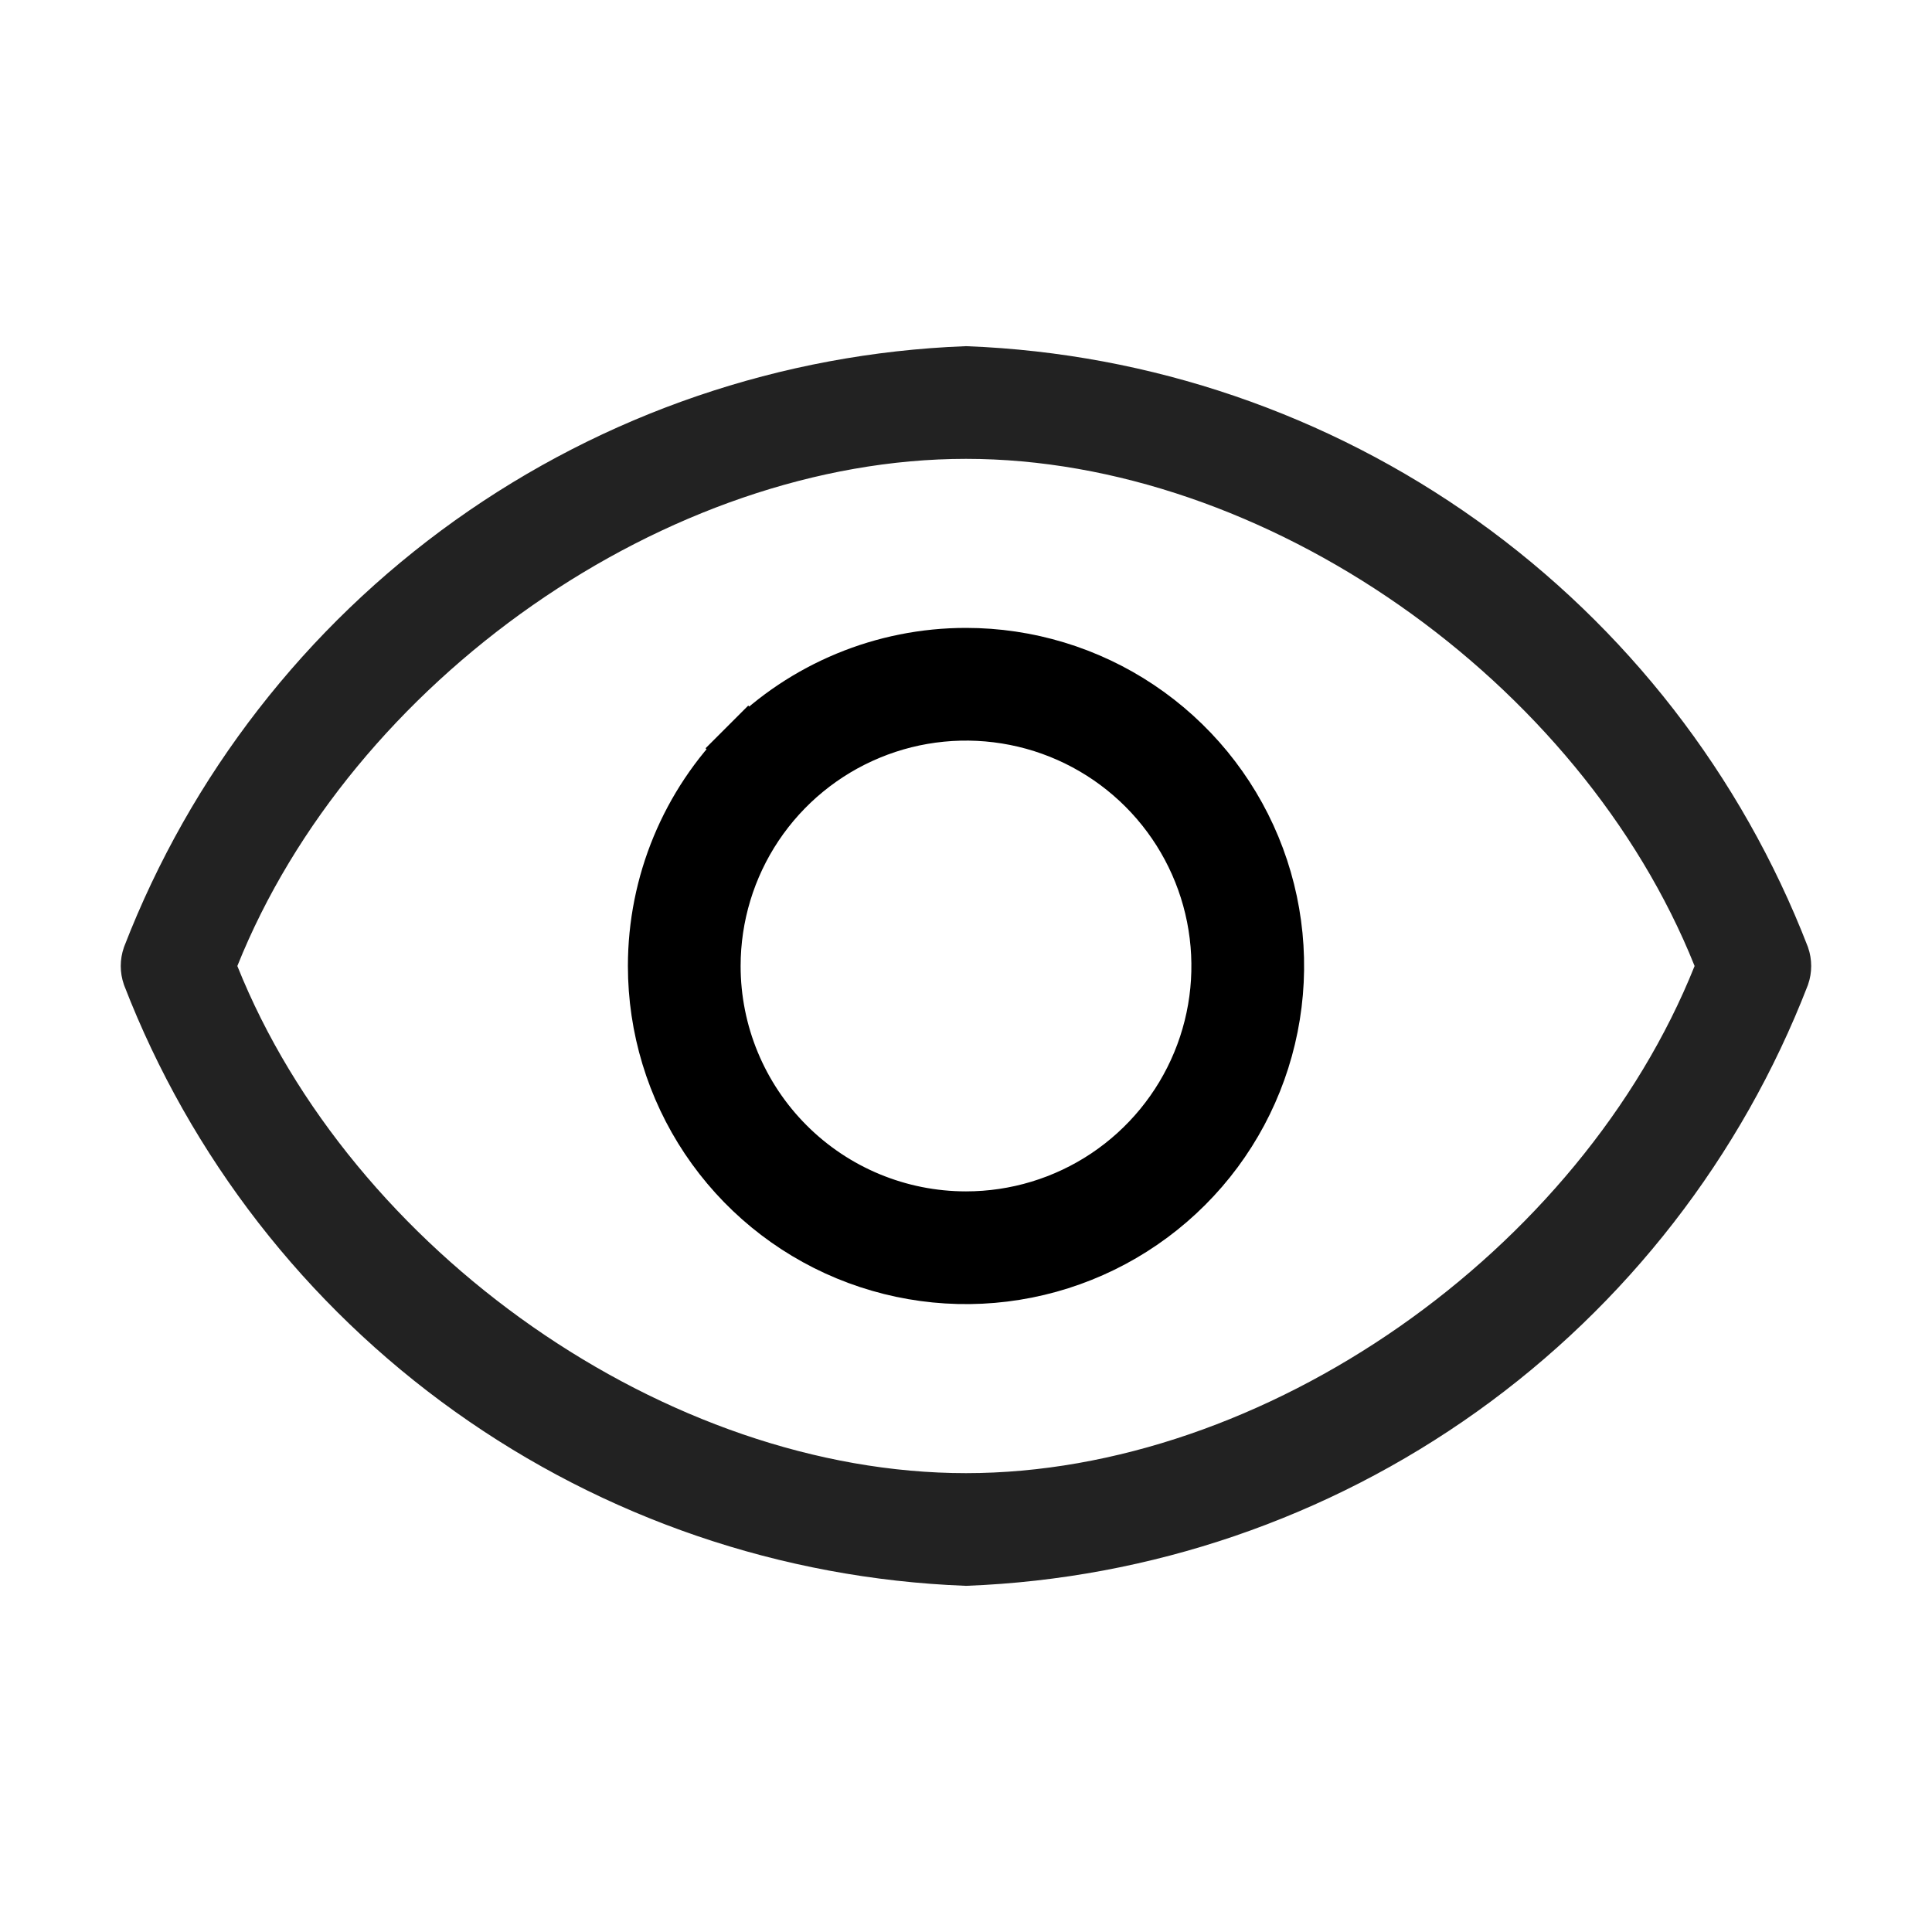
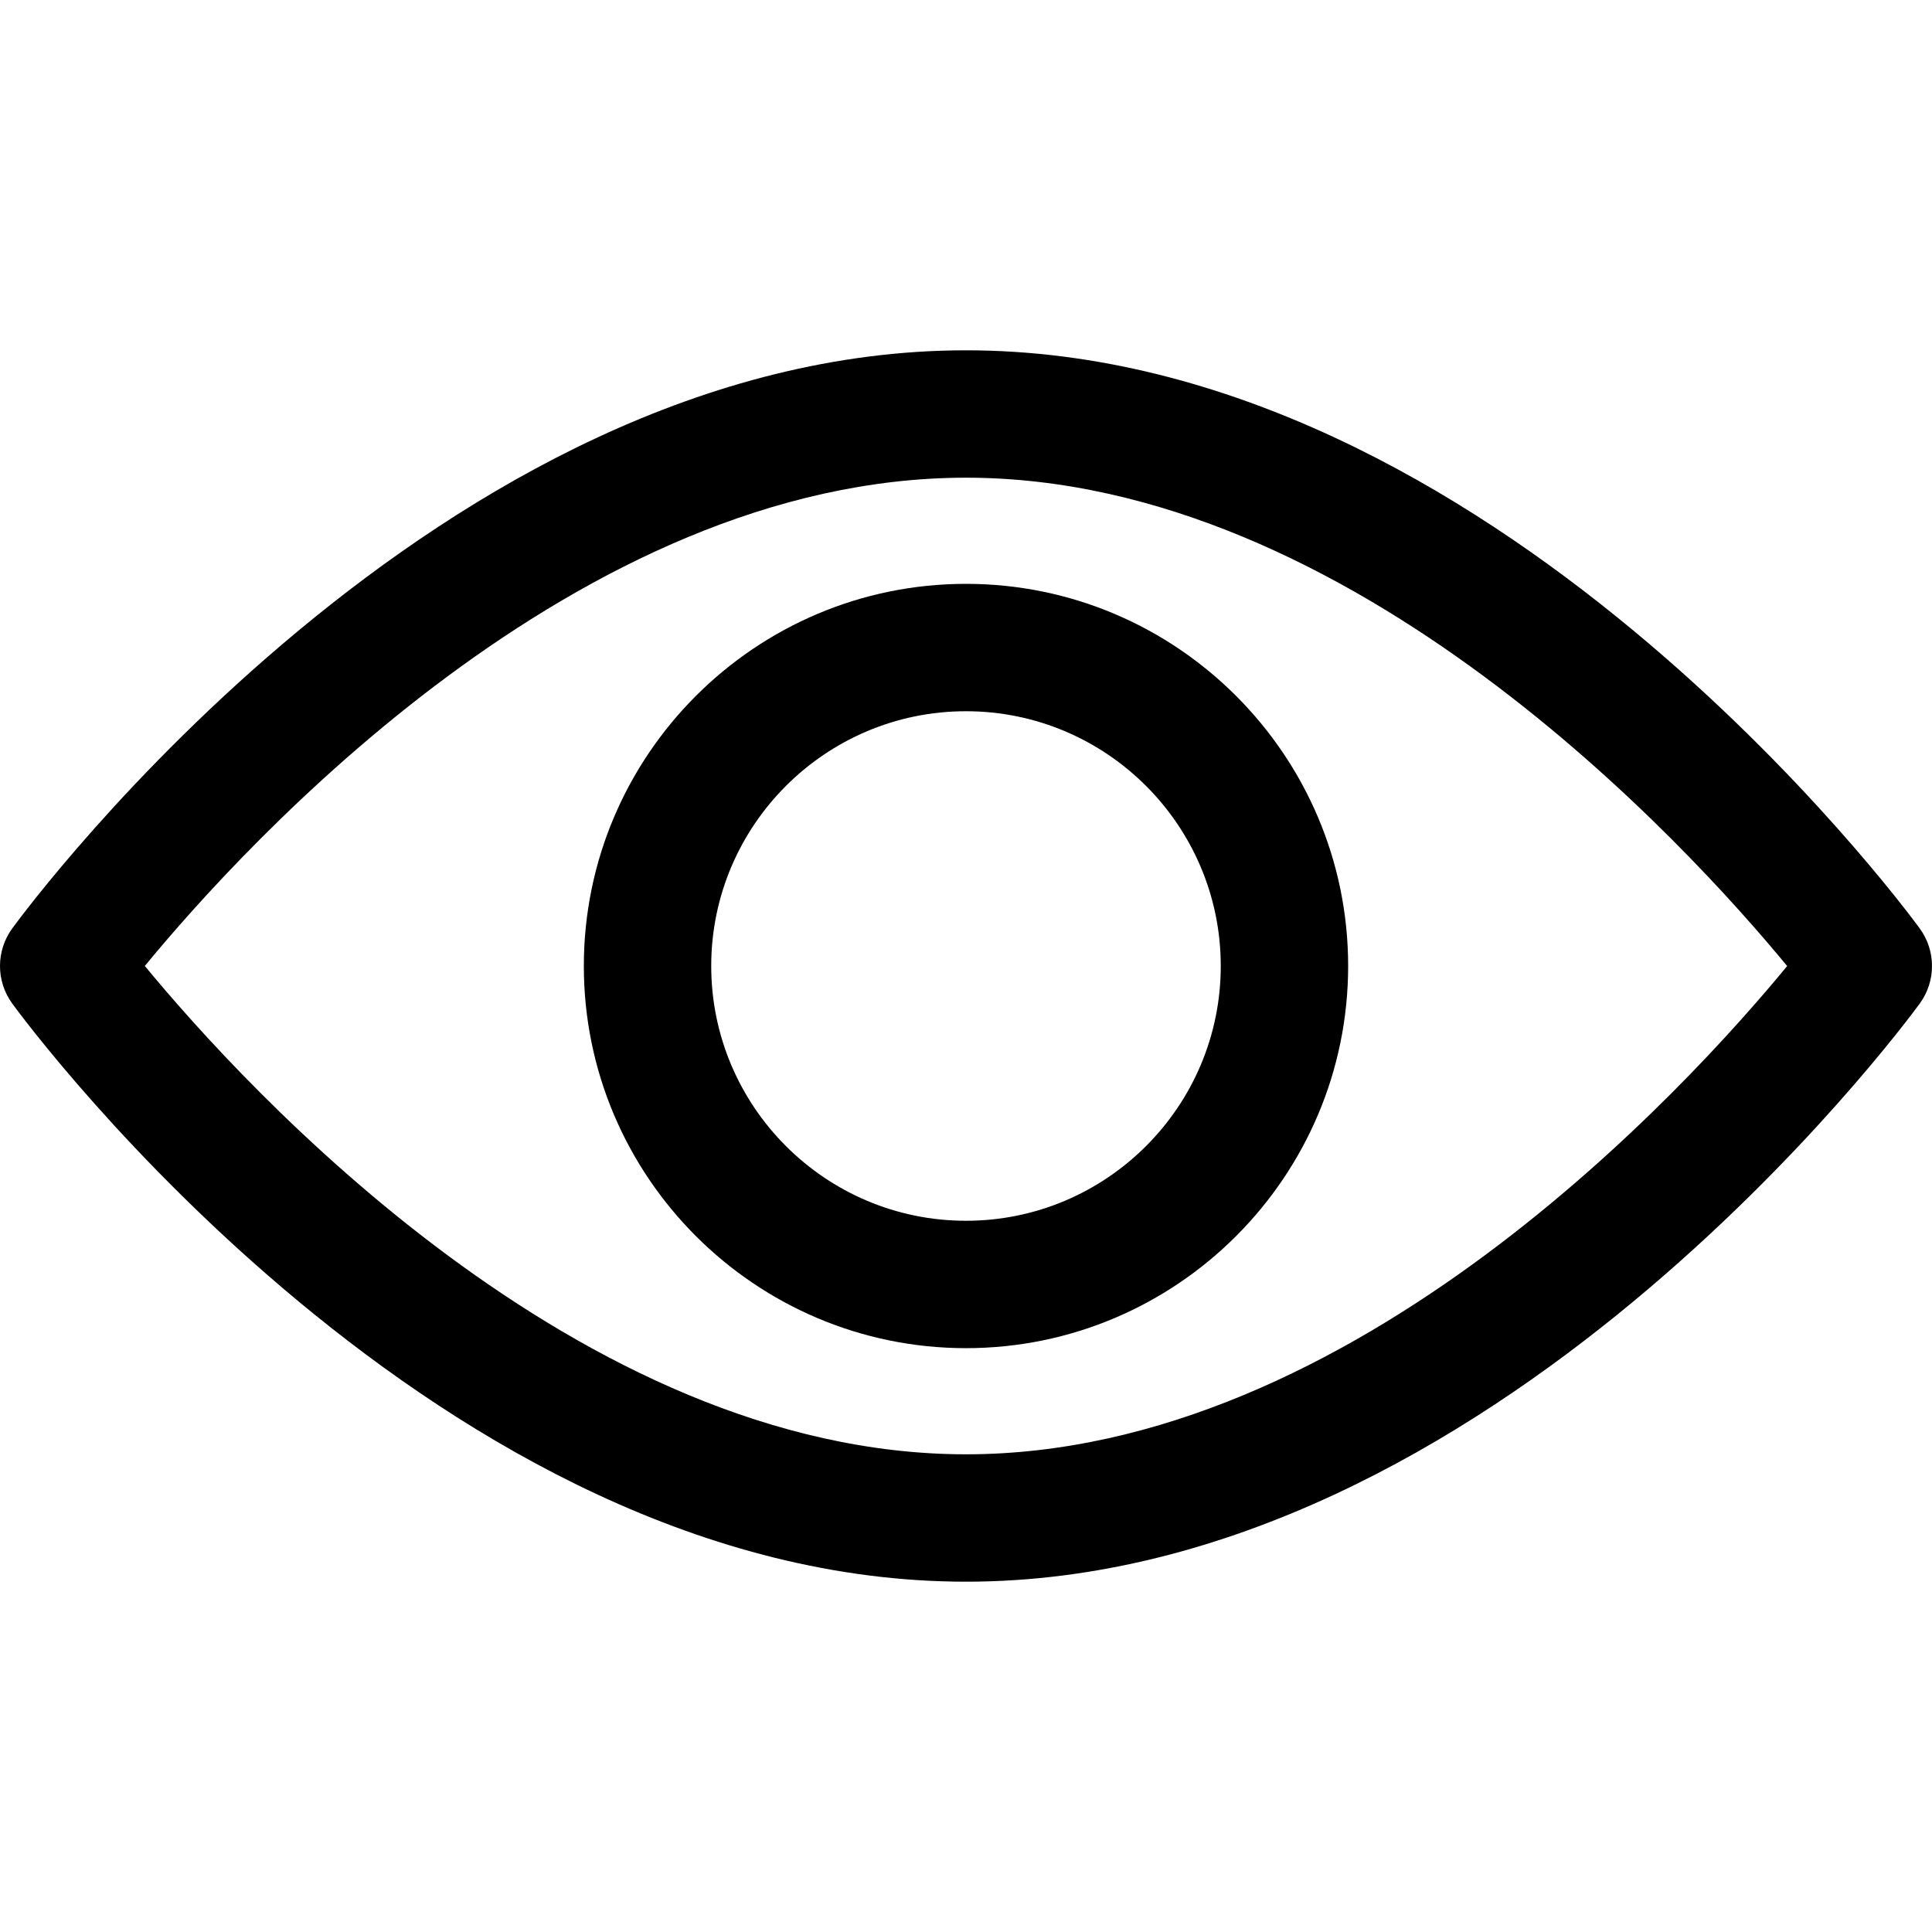
- <svg xmlns="http://www.w3.org/2000/svg" width="32" height="32" viewBox="0 0 32 32" fill="none">
-   <path d="M28.532 15.814L28.606 16L28.532 16.186C26.566 21.097 21.162 24.9 16 24.9C10.837 24.9 5.434 21.097 3.467 16.186L3.393 16L3.467 15.814C5.434 10.903 10.837 7.1 16 7.1C21.162 7.1 26.566 10.903 28.532 15.814ZM7.828 9.026C5.431 10.737 3.587 13.111 2.524 15.857C2.492 15.95 2.492 16.05 2.524 16.143C3.587 18.889 5.431 21.264 7.828 22.974C10.221 24.682 13.062 25.652 16 25.766C18.938 25.652 21.778 24.682 24.172 22.974C26.568 21.264 28.412 18.889 29.475 16.143C29.507 16.05 29.507 15.95 29.475 15.857C28.412 13.111 26.568 10.737 24.172 9.026C21.778 7.319 18.938 6.348 16 6.234C13.062 6.348 10.221 7.319 7.828 9.026Z" fill="#222222" stroke="#222222" />
-   <path d="M18.833 11.759C17.995 11.199 17.009 10.9 16 10.9C14.647 10.9 13.35 11.437 12.394 12.394L12.04 12.04L12.394 12.394C11.437 13.35 10.9 14.647 10.9 16C10.9 17.009 11.199 17.995 11.759 18.833C12.32 19.672 13.116 20.326 14.048 20.712C14.98 21.098 16.006 21.199 16.995 21.002C17.984 20.805 18.893 20.319 19.606 19.606C20.32 18.893 20.805 17.984 21.002 16.995C21.199 16.006 21.098 14.98 20.712 14.048C20.326 13.116 19.672 12.32 18.833 11.759ZM18.352 19.52C17.656 19.985 16.837 20.233 16 20.233C14.877 20.233 13.8 19.787 13.007 18.993C12.213 18.199 11.767 17.123 11.767 16C11.767 15.163 12.015 14.344 12.48 13.648C12.945 12.952 13.607 12.409 14.38 12.089C15.153 11.768 16.005 11.685 16.826 11.848C17.647 12.011 18.401 12.414 18.994 13.007C19.585 13.598 19.989 14.353 20.152 15.174C20.315 15.995 20.232 16.846 19.911 17.62C19.591 18.393 19.048 19.055 18.352 19.52Z" fill="black" stroke="black" />
+ <svg xmlns="http://www.w3.org/2000/svg" version="1.1" id="Capa_1" x="0px" y="0px" viewBox="0 0 511.999 511.999" style="enable-background:new 0 0 511.999 511.999;" xml:space="preserve">
+   <g>
+     <g>
+       <path d="M508.745,246.041c-4.574-6.257-113.557-153.206-252.748-153.206S7.818,239.784,3.249,246.035    c-4.332,5.936-4.332,13.987,0,19.923c4.569,6.257,113.557,153.206,252.748,153.206s248.174-146.95,252.748-153.201    C513.083,260.028,513.083,251.971,508.745,246.041z M255.997,385.406c-102.529,0-191.33-97.533-217.617-129.418    c26.253-31.913,114.868-129.395,217.617-129.395c102.524,0,191.319,97.516,217.617,129.418    C447.361,287.923,358.746,385.406,255.997,385.406z" />
+     </g>
+   </g>
+   <g>
+     <g>
+       <path d="M255.997,154.725c-55.842,0-101.275,45.433-101.275,101.275s45.433,101.275,101.275,101.275    s101.275-45.433,101.275-101.275S311.839,154.725,255.997,154.725z M255.997,323.516c-37.23,0-67.516-30.287-67.516-67.516    s30.287-67.516,67.516-67.516s67.516,30.287,67.516,67.516S293.227,323.516,255.997,323.516z" />
+     </g>
+   </g>
+   <g>
+ </g>
+   <g>
+ </g>
+   <g>
+ </g>
+   <g>
+ </g>
+   <g>
+ </g>
+   <g>
+ </g>
+   <g>
+ </g>
+   <g>
+ </g>
+   <g>
+ </g>
+   <g>
+ </g>
+   <g>
+ </g>
+   <g>
+ </g>
+   <g>
+ </g>
+   <g>
+ </g>
+   <g>
+ </g>
</svg>
